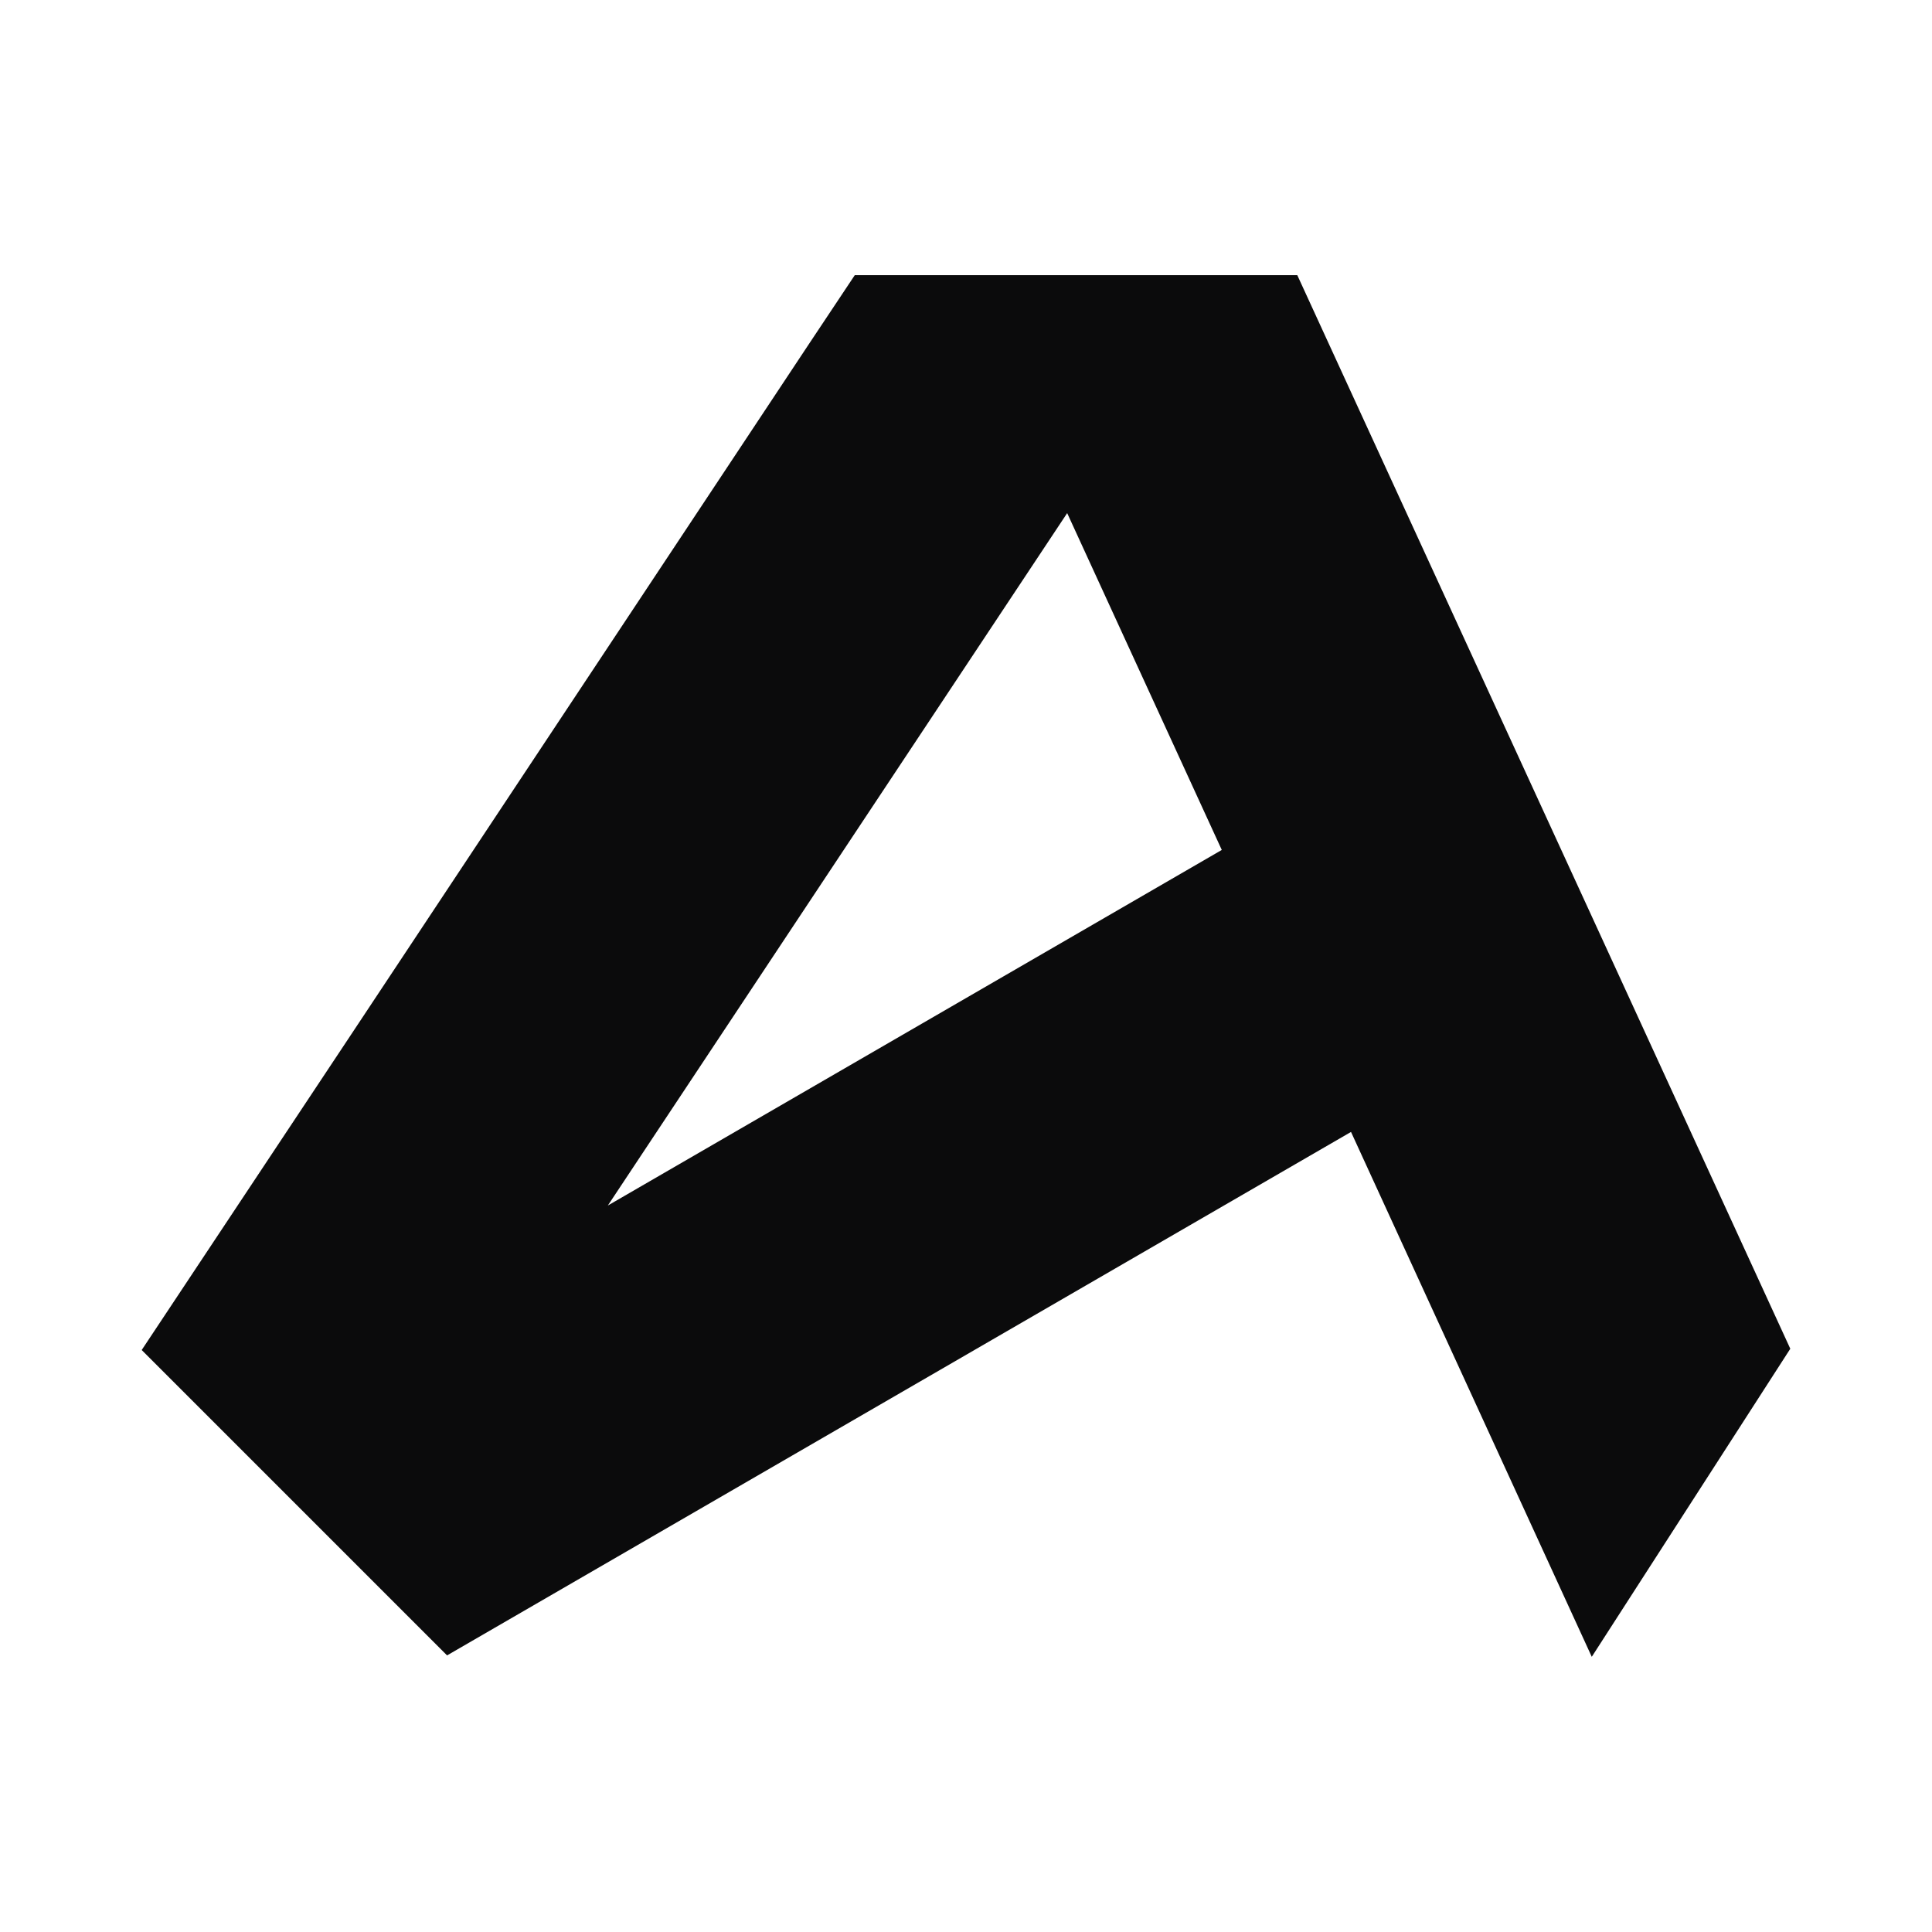
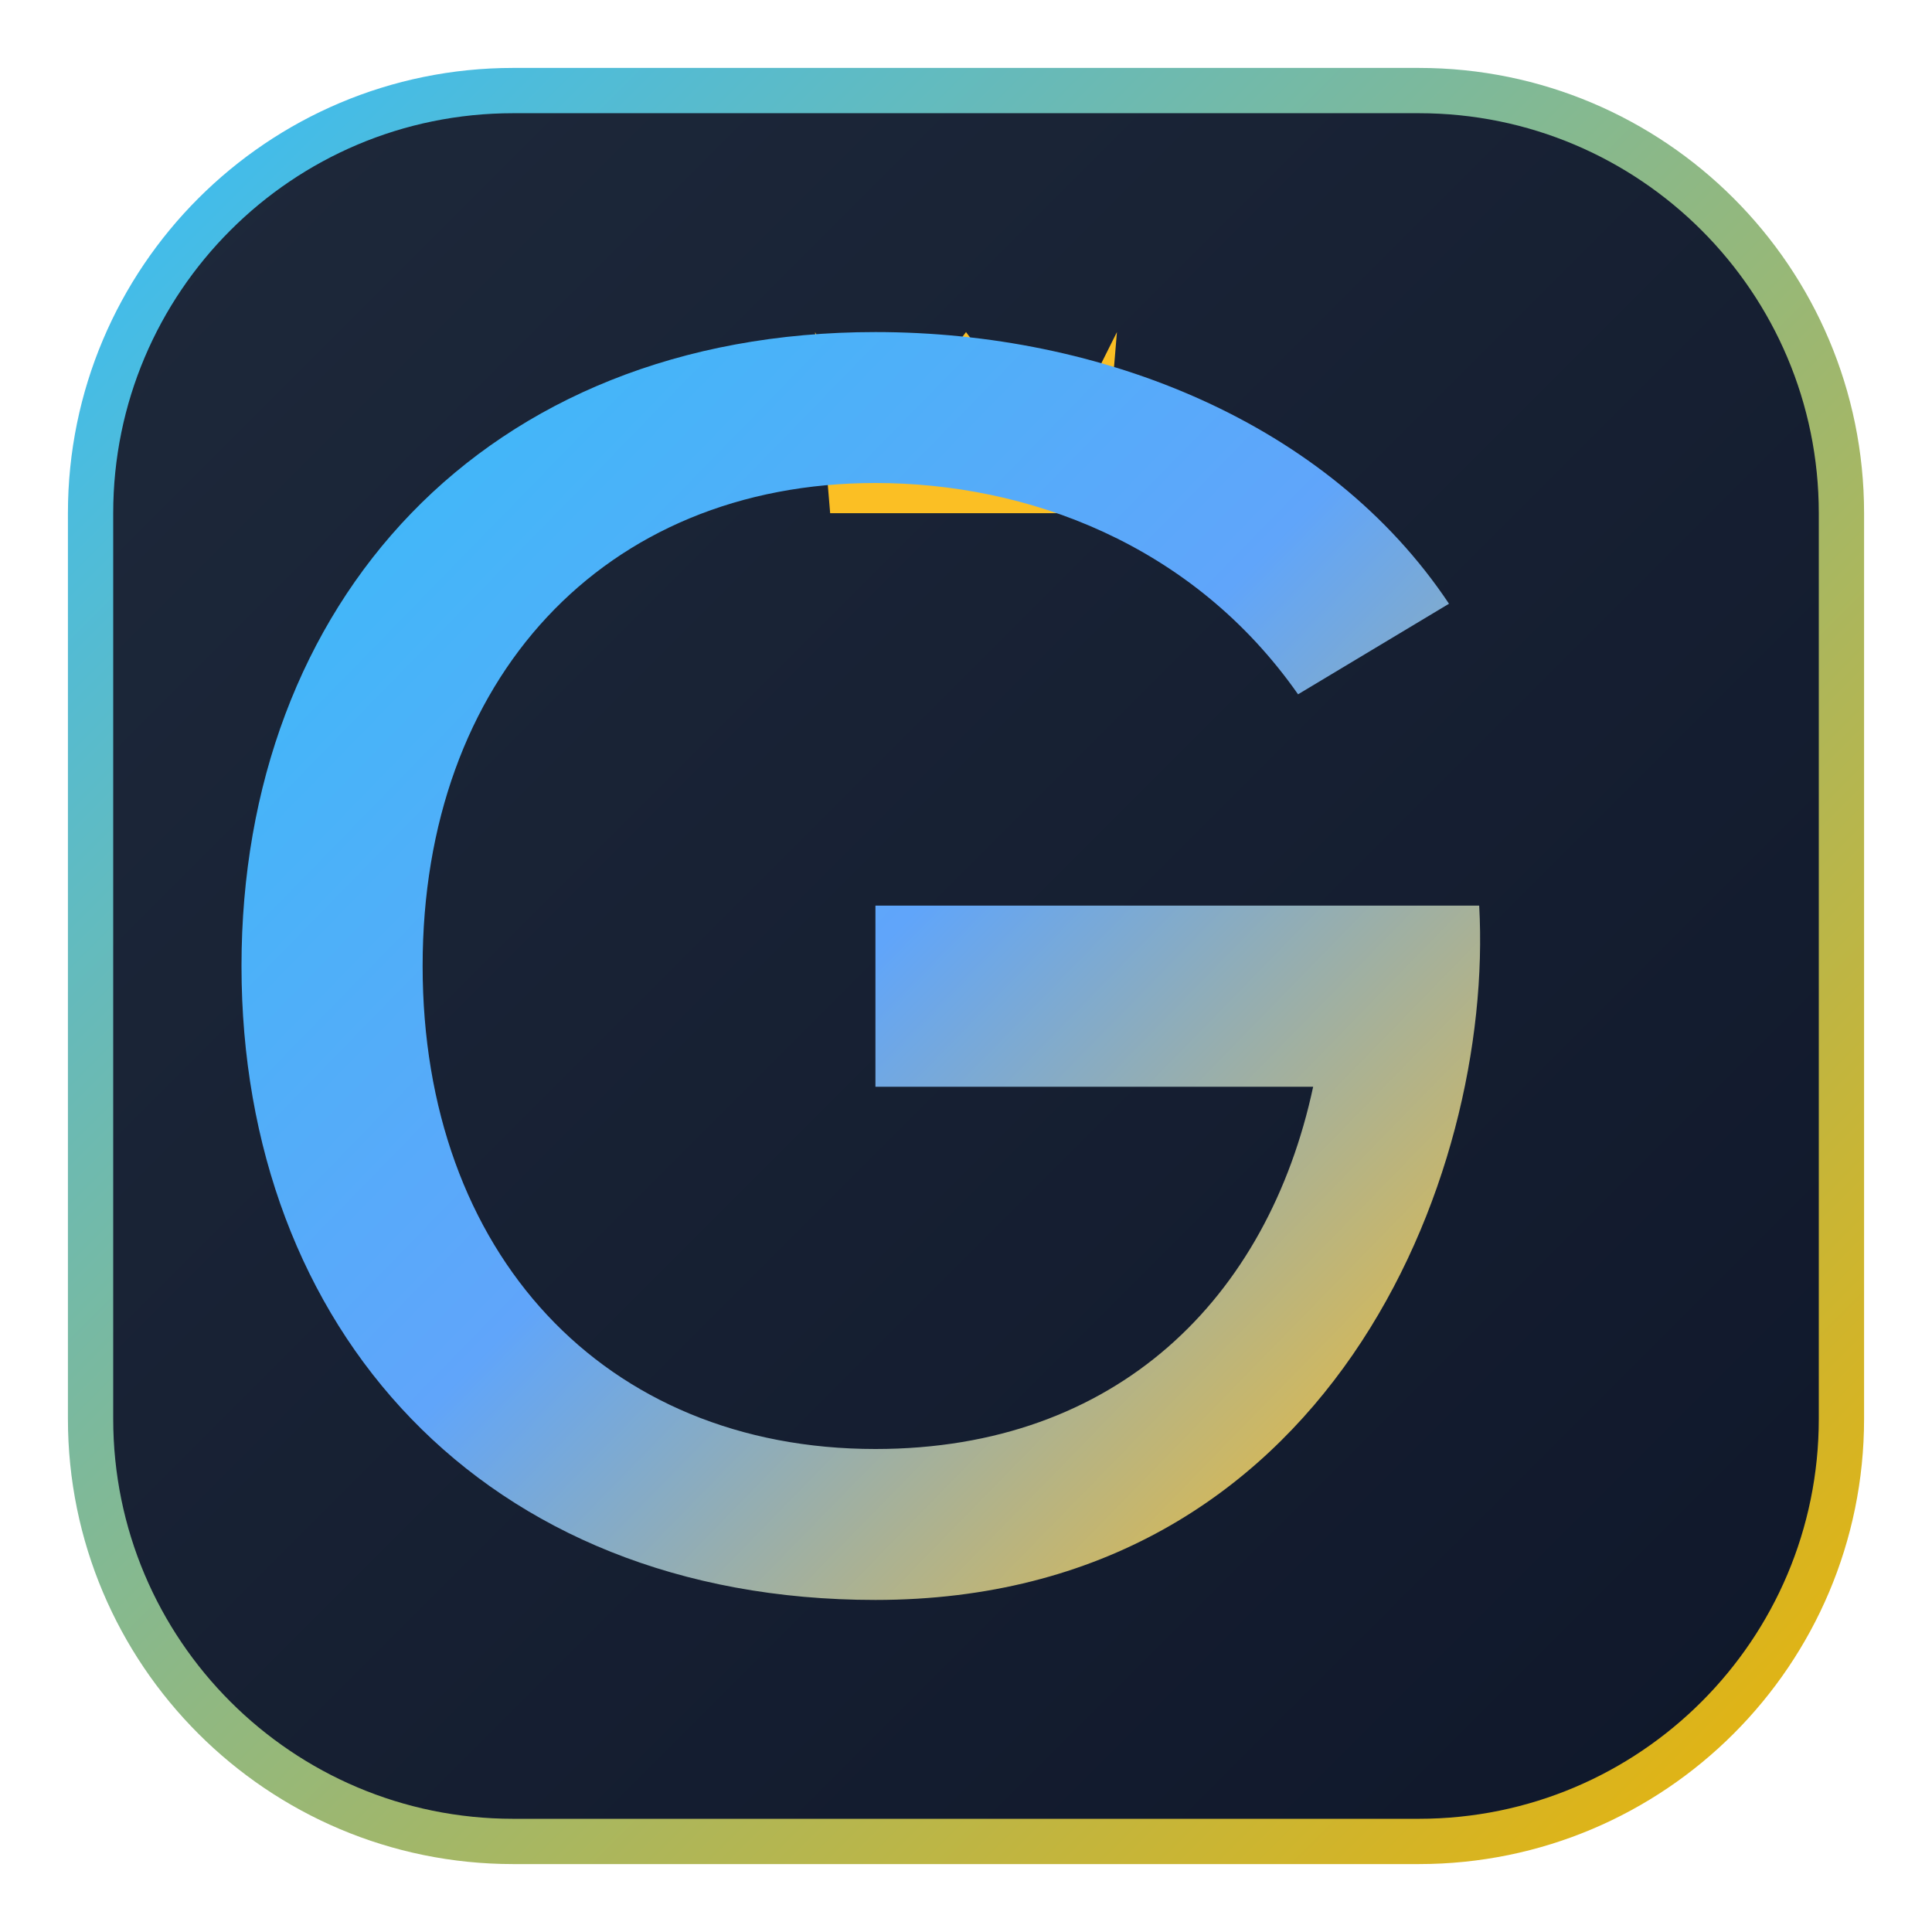
- <svg xmlns="http://www.w3.org/2000/svg" viewBox="-10 -19.42 136.34 136.34" role="img" aria-label="ArtCraft">
-   <path fill="#0b0b0c" d="M104.28,49.49L81.55,0h-31.23l-3.17,4.76L14.75,53.63,0,75.85l21.55,21.55,63.79-36.94,16.99,37.04,14.01-21.74-12.06-26.27ZM32.89,65.66l32.42-48.87,10.91,23.77-43.32,25.09Z" />
+ <svg xmlns="http://www.w3.org/2000/svg" viewBox="0 0 128 128" width="128" height="128" role="img" aria-label="GheguCraft">
+   <defs>
+     <linearGradient id="bg" x1="0%" y1="0%" x2="100%" y2="100%">
+       <stop offset="0%" stop-color="#1e293b" />
+       <stop offset="100%" stop-color="#0f172a" />
+     </linearGradient>
+     <linearGradient id="border" x1="0%" y1="0%" x2="100%" y2="100%">
+       <stop offset="0%" stop-color="#38bdf8" />
+       <stop offset="100%" stop-color="#eab308" />
+     </linearGradient>
+     <linearGradient id="g-grad" x1="0%" y1="0%" x2="100%" y2="100%">
+       <stop offset="0%" stop-color="#38bdf8" />
+       <stop offset="50%" stop-color="#60a5fa" />
+       <stop offset="100%" stop-color="#fbbf24" />
+     </linearGradient>
+   </defs>
+   <rect x="6" y="6" width="116" height="116" rx="28" fill="url(#bg)" stroke="url(#border)" stroke-width="3" />
+   <path d="M54 22 L58 30 L64 22 L70 30 L74 22 L73 34 L55 34 Z" fill="#fbbf24" />
+   <path d="M86 46 C79 36 68 32 58 32 C40 32 28 45 28 64 C28 83 40 96 58 96 C74 96 84 86 87 72 L58 72 L58 60 L98 60 C99 78 88 106 58 106 C32 106 16 88 16 64 C16 40 32 22 58 22 C73 22 88 28 96 40 Z" fill="url(#g-grad)" />
</svg>
